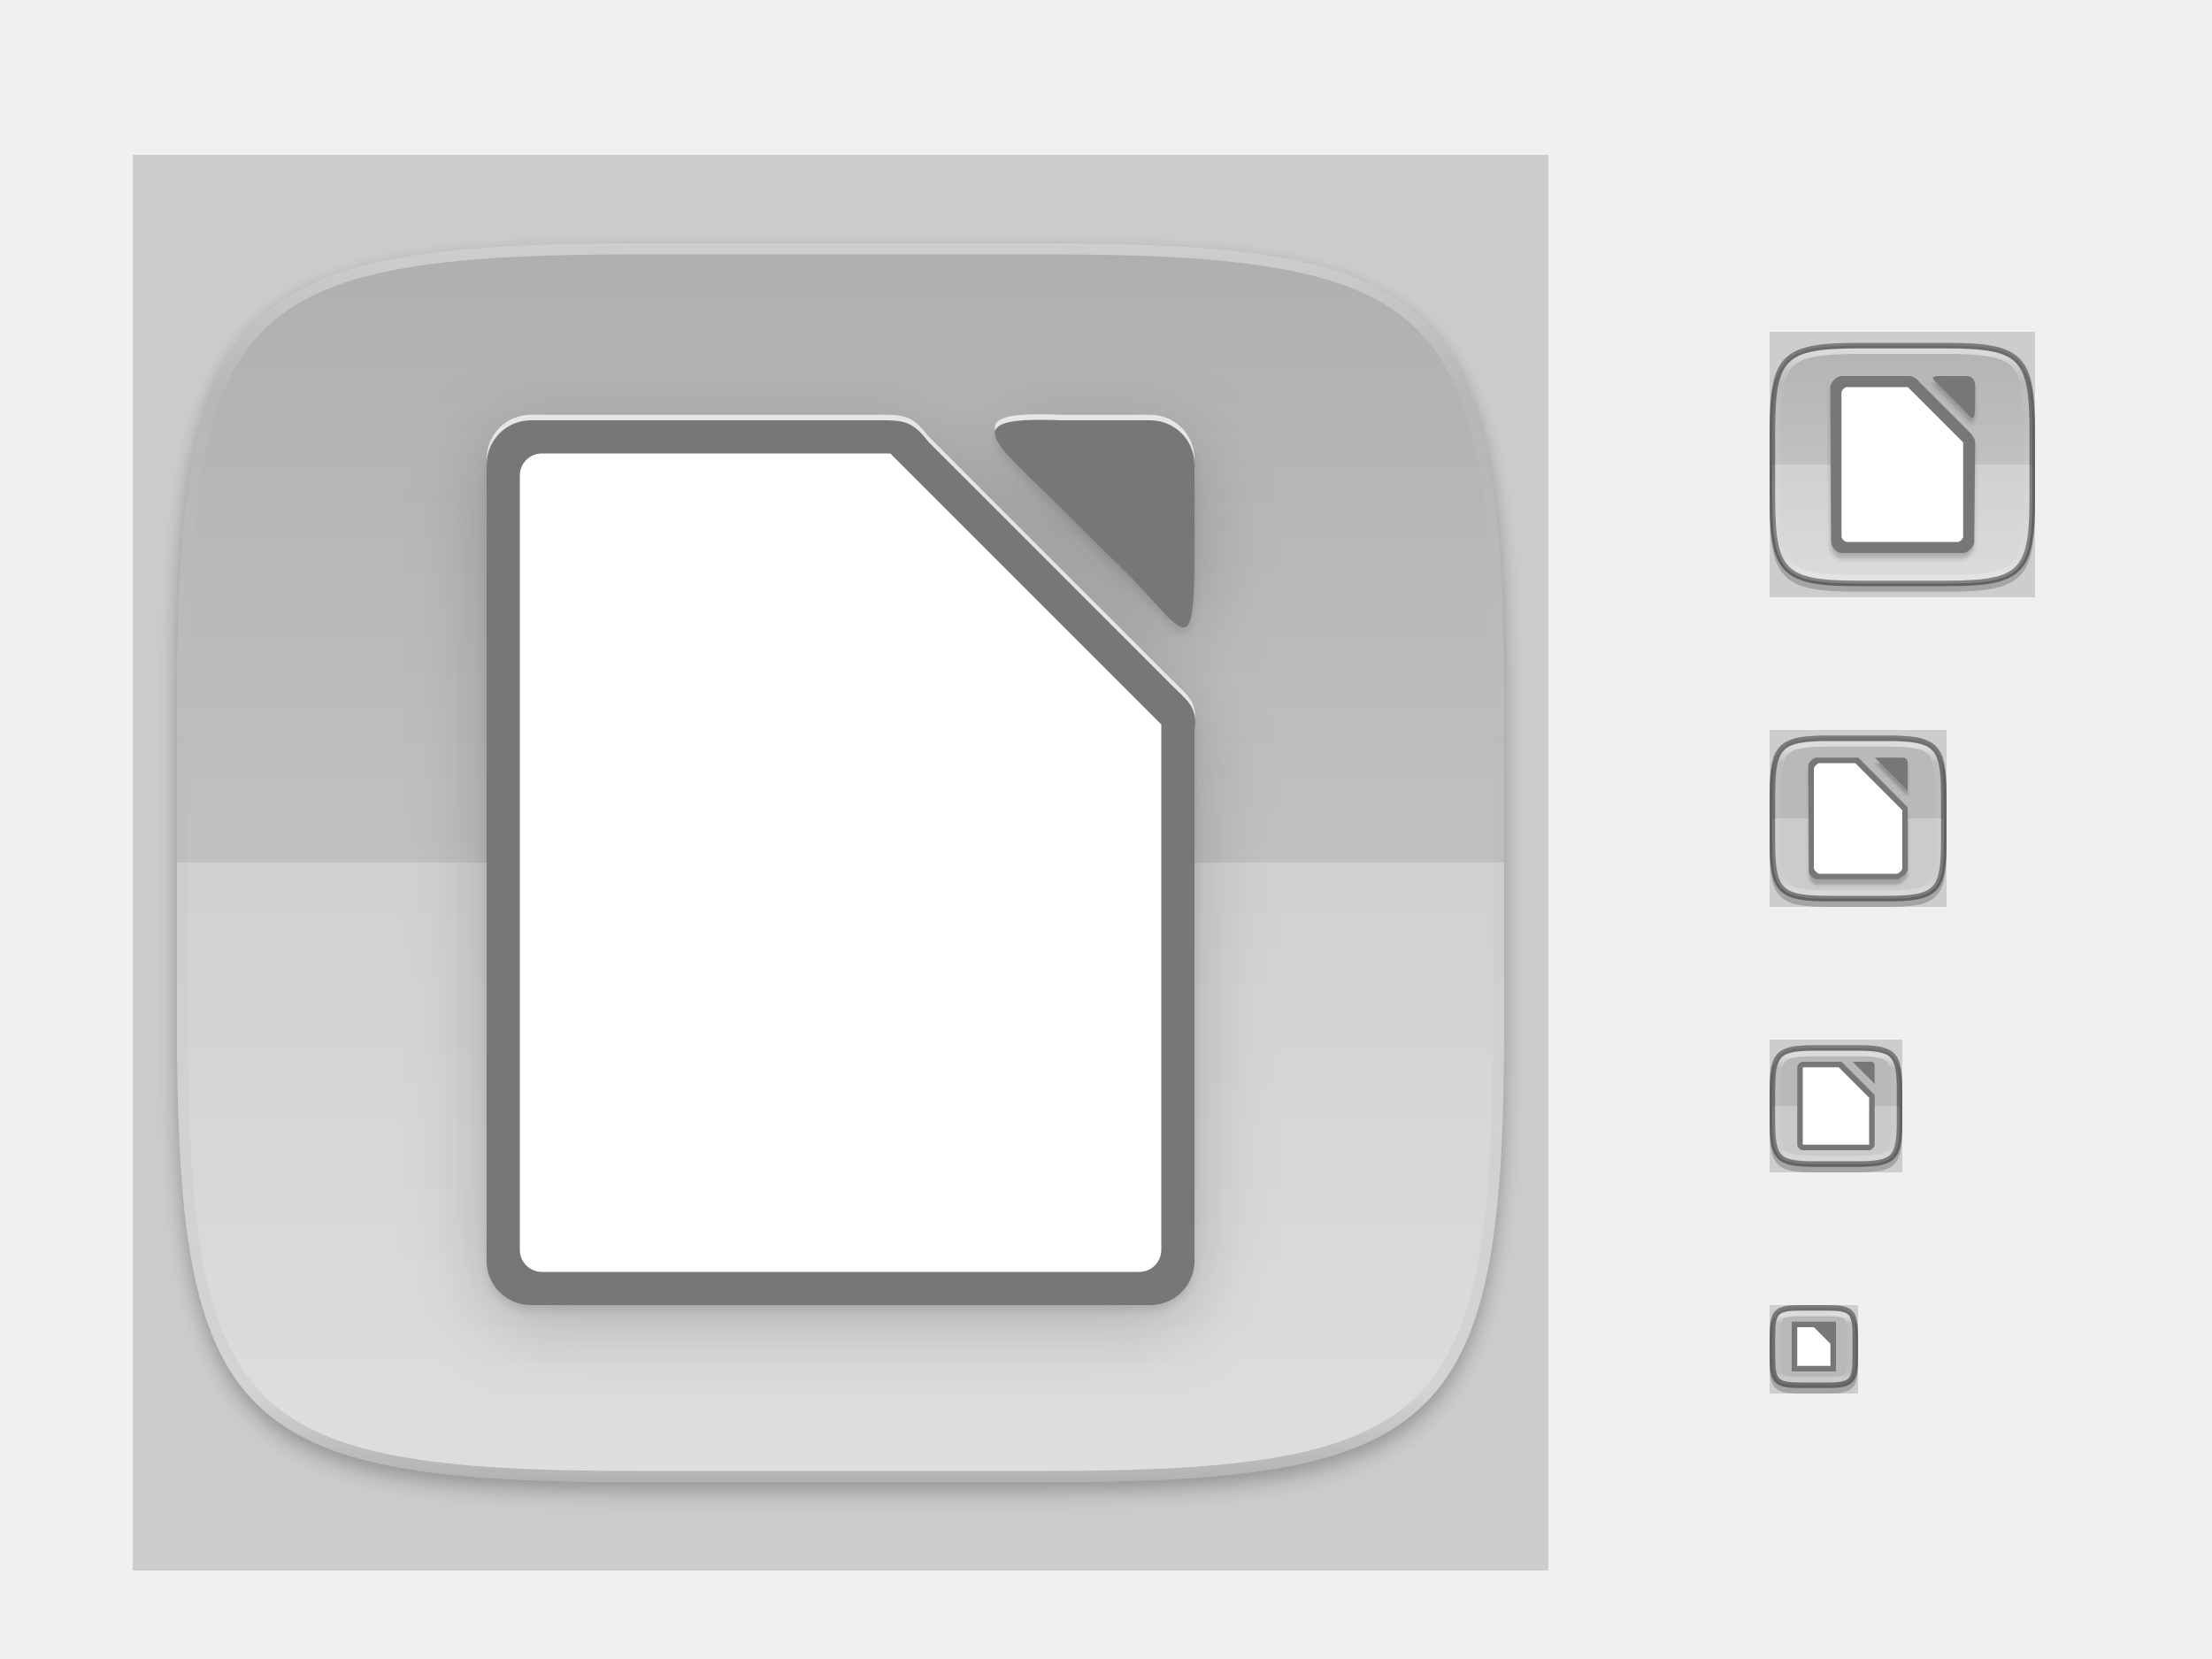
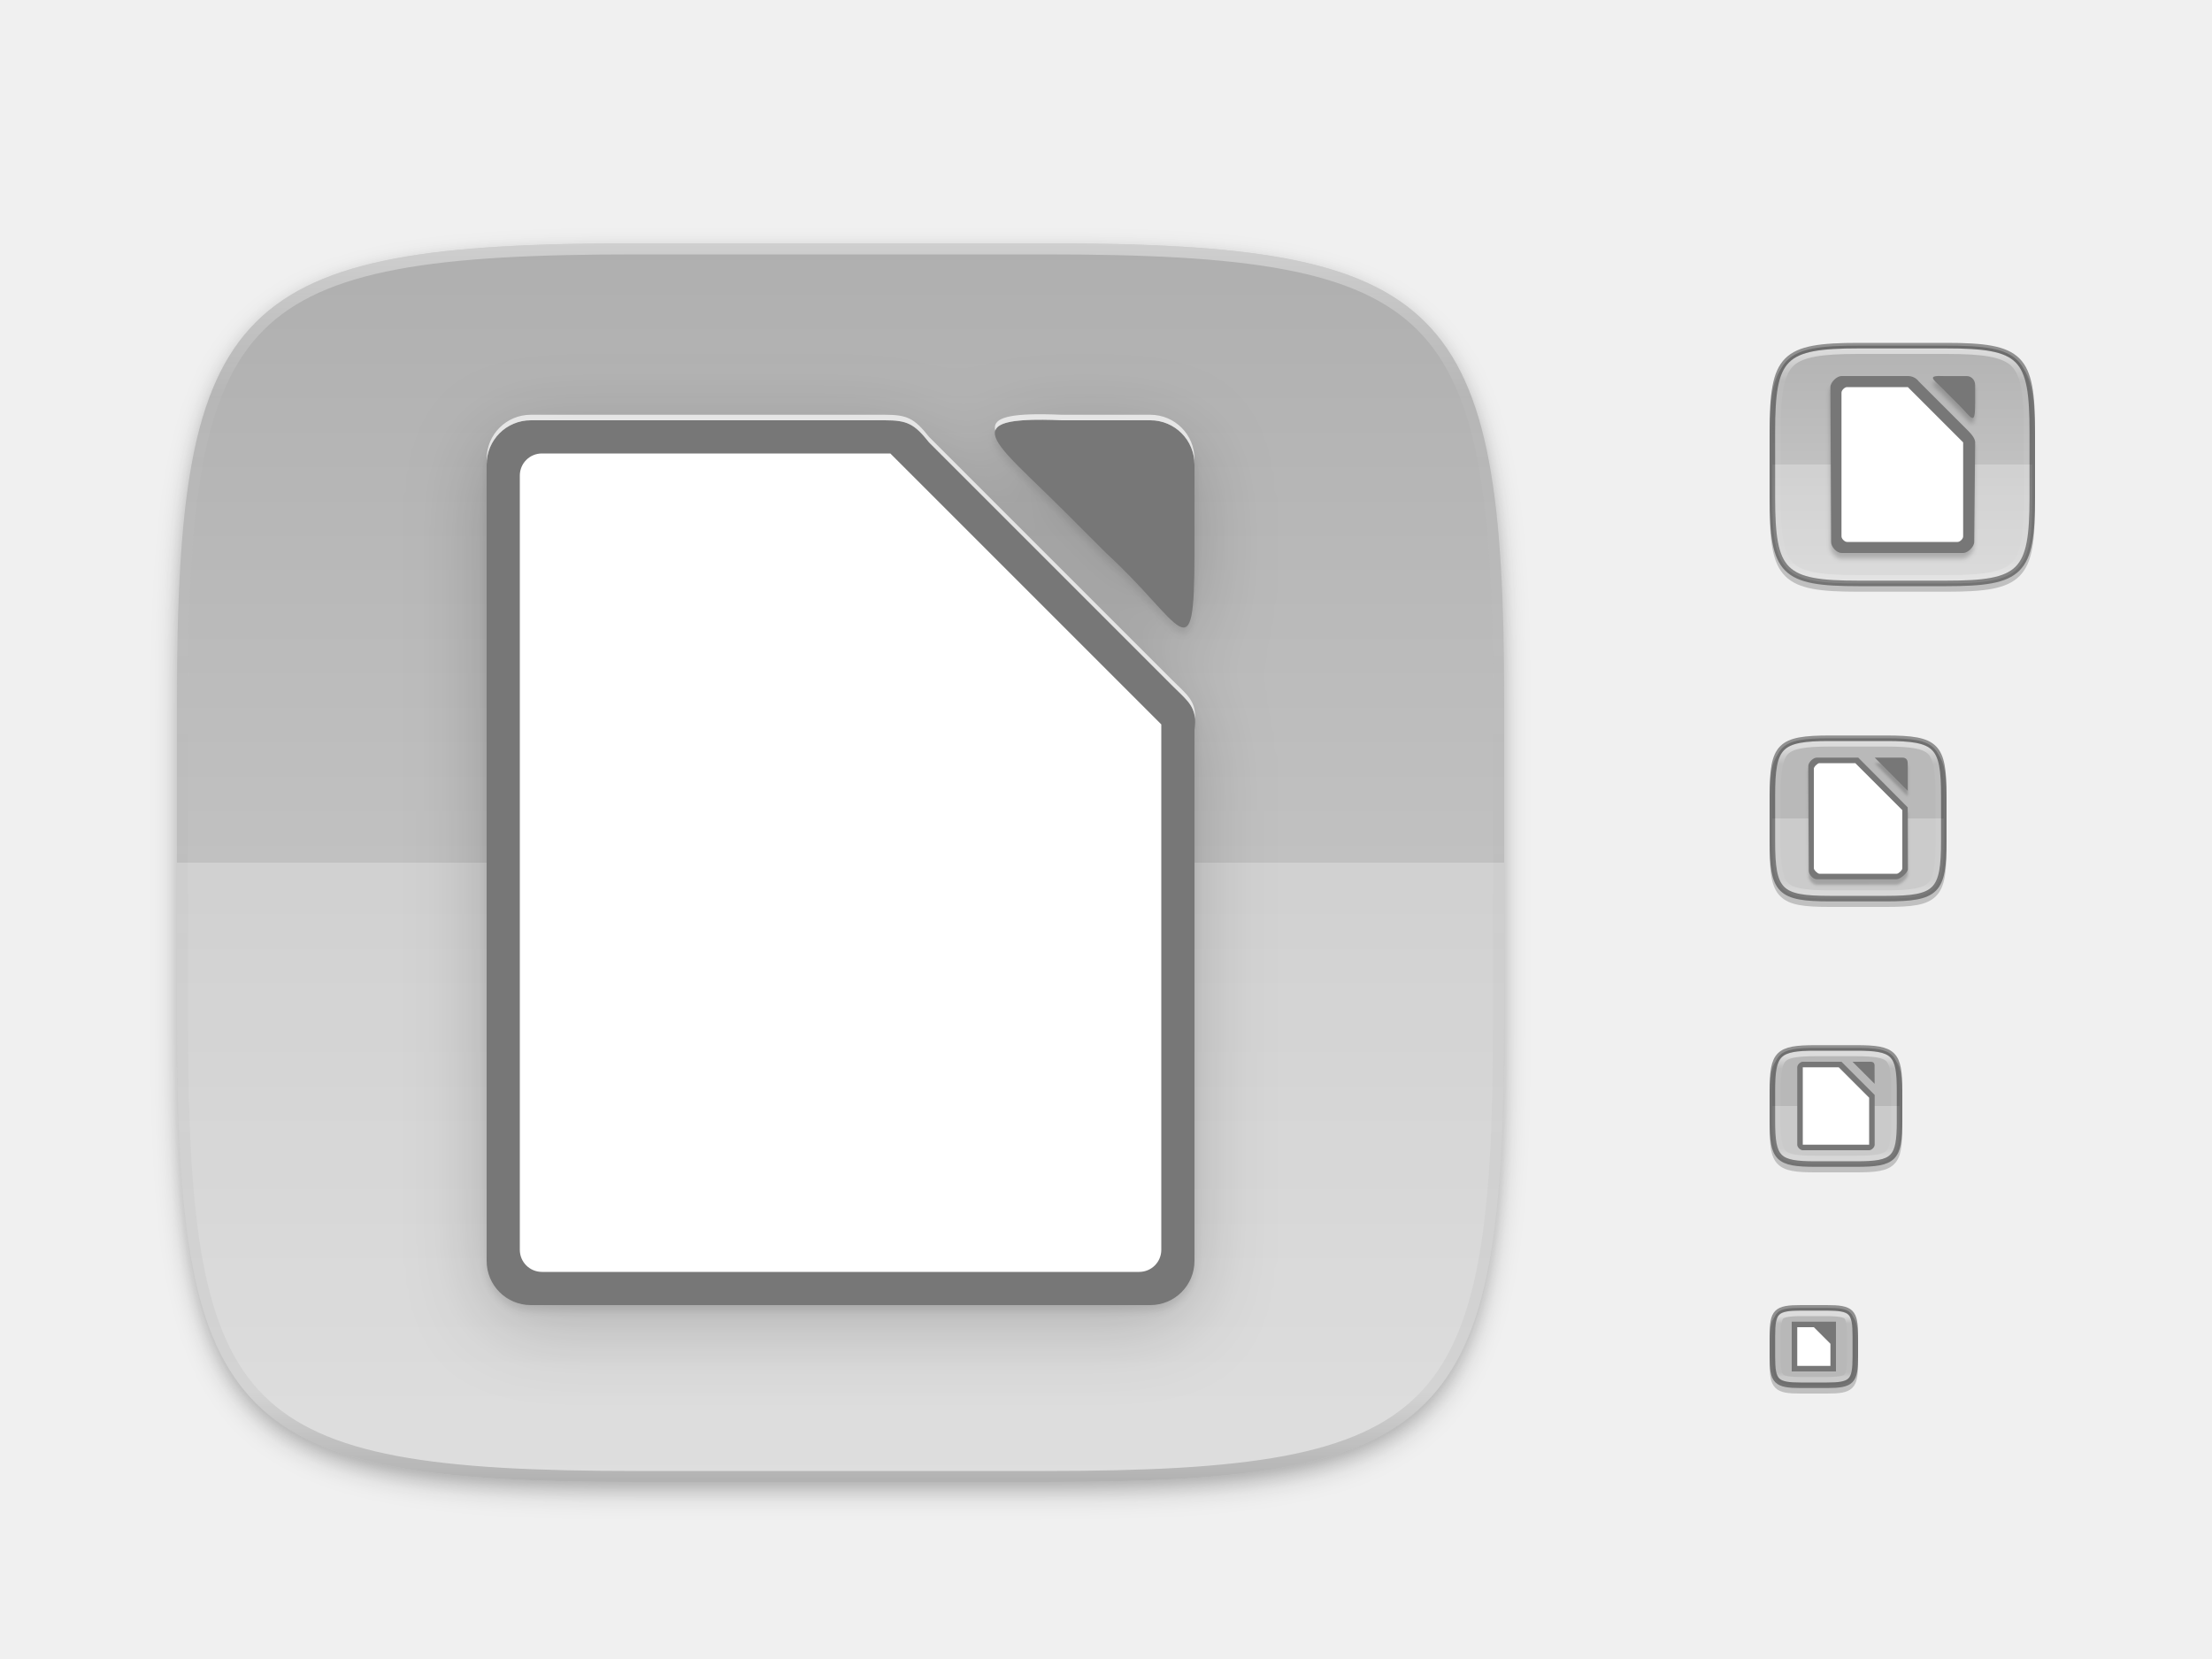
<svg xmlns="http://www.w3.org/2000/svg" xmlns:xlink="http://www.w3.org/1999/xlink" width="400" height="300" id="svg11300" version="1.0" style="display:inline;enable-background:new">
  <defs id="defs3">
    <linearGradient id="linearGradient3285">
      <stop id="stop3281" offset="0" style="stop-color:#d3d3d3;stop-opacity:1" />
      <stop id="stop3283" offset="1" style="stop-color:#afafaf;stop-opacity:1" />
    </linearGradient>
    <linearGradient id="linearGradient927">
      <stop style="stop-color:#ffffff;stop-opacity:1;" offset="0" id="stop923" />
      <stop id="stop933" offset="0.125" style="stop-color:#ffffff;stop-opacity:0.098" />
      <stop id="stop931" offset="0.925" style="stop-color:#ffffff;stop-opacity:0.098" />
      <stop style="stop-color:#ffffff;stop-opacity:0.498" offset="1" id="stop925" />
    </linearGradient>
    <clipPath clipPathUnits="userSpaceOnUse" id="clipPath9430">
      <path id="path9432" d="m 166.062,-196 h 179.875 C 491.235,-196 512,-175.287 512,-30.125 v 148.25 C 512,263.286 491.235,284 345.938,284 H 166.062 C 20.765,284 0,263.286 0,118.125 V -30.125 C 0,-175.287 20.765,-196 166.062,-196 Z" style="color:#000000;display:inline;overflow:visible;visibility:visible;fill:#ffffff;fill-opacity:1;fill-rule:nonzero;stroke:none;stroke-width:1;marker:none;enable-background:new" />
    </clipPath>
    <linearGradient xlink:href="#linearGradient927" id="linearGradient929" x1="168" y1="239" x2="168" y2="279" gradientUnits="userSpaceOnUse" gradientTransform="matrix(-1,0,0,1,512,-175)" />
    <linearGradient xlink:href="#linearGradient927" id="linearGradient965" x1="112" y1="255" x2="112" y2="281" gradientUnits="userSpaceOnUse" gradientTransform="matrix(-1,0,0,1,448,-120)" />
    <linearGradient xlink:href="#linearGradient927" id="linearGradient1006" x1="64" y1="263" x2="64" y2="281" gradientUnits="userSpaceOnUse" gradientTransform="matrix(-1,0,0,1,396,-72)" />
    <linearGradient xlink:href="#linearGradient927" id="linearGradient1045" x1="760" y1="254" x2="760" y2="265" gradientUnits="userSpaceOnUse" gradientTransform="translate(-432,-16)" />
    <clipPath clipPathUnits="userSpaceOnUse" id="clipPath1082">
      <path id="path1084" d="M 361.938,-212 C 507.235,-212 528,-191.287 528,-46.125 V 70.125 C 528,215.286 507.235,236 361.938,236 H 214.062 C 68.765,236 48,215.286 48,70.125 V -46.125 C 48,-191.287 68.765,-212 214.062,-212 Z" style="display:inline;opacity:1;fill:#8c59d9;fill-opacity:1;stroke:none;stroke-width:2;stroke-linecap:round;stroke-linejoin:round;stroke-miterlimit:4;stroke-dasharray:none;stroke-dashoffset:0;stroke-opacity:1;enable-background:new" />
    </clipPath>
    <filter style="color-interpolation-filters:sRGB" id="filter925" x="-0.023" width="1.046" y="-0.025" height="1.05">
      <feGaussianBlur stdDeviation="2.32" id="feGaussianBlur927" />
    </filter>
    <filter style="color-interpolation-filters:sRGB" id="filter931" x="-0.012" width="1.023" y="-0.012" height="1.025">
      <feGaussianBlur stdDeviation="1.16" id="feGaussianBlur933" />
    </filter>
    <linearGradient xlink:href="#linearGradient1013" id="linearGradient1108" x1="296" y1="-212" x2="296" y2="236" gradientUnits="userSpaceOnUse" />
    <linearGradient id="linearGradient1013">
      <stop id="stop1005" offset="0" style="stop-color:#ffffff;stop-opacity:1;" />
      <stop style="stop-color:#ffffff;stop-opacity:0.098" offset="0.125" id="stop1007" />
      <stop style="stop-color:#000000;stop-opacity:0.098" offset="0.925" id="stop1009" />
      <stop id="stop1011" offset="1" style="stop-color:#000000;stop-opacity:0.498" />
    </linearGradient>
    <clipPath clipPathUnits="userSpaceOnUse" id="clipPath1082-3">
      <path id="path1084-6" d="M 361.938,-212 C 507.235,-212 528,-191.287 528,-46.125 V 70.125 C 528,215.286 507.235,236 361.938,236 H 214.062 C 68.765,236 48,215.286 48,70.125 V -46.125 C 48,-191.287 68.765,-212 214.062,-212 Z" style="display:inline;opacity:1;fill:#8c59d9;fill-opacity:1;stroke:none;stroke-width:2;stroke-linecap:round;stroke-linejoin:round;stroke-miterlimit:4;stroke-dasharray:none;stroke-dashoffset:0;stroke-opacity:1;enable-background:new" />
    </clipPath>
    <clipPath clipPathUnits="userSpaceOnUse" id="clipPath999">
      <path style="color:#000000;display:inline;overflow:visible;visibility:visible;opacity:1;fill:#5d5d5d;fill-opacity:1;fill-rule:nonzero;stroke:none;stroke-width:3.826;stroke-linecap:butt;stroke-linejoin:round;stroke-miterlimit:4;stroke-dasharray:none;stroke-dashoffset:0;stroke-opacity:1;marker:none;enable-background:accumulate" d="m 152,68 c -48.601,0 -88,39.399 -88,88 0,48.601 39.399,88 88,88 48.601,0 88,-39.399 88,-88 0,-48.601 -39.399,-88 -88,-88 z" id="path1001" />
    </clipPath>
    <linearGradient xlink:href="#linearGradient3285" id="linearGradient975" x1="344" y1="112" x2="344" y2="56" gradientUnits="userSpaceOnUse" />
    <linearGradient xlink:href="#linearGradient3285" id="linearGradient947" x1="160" y1="268" x2="160" y2="44" gradientUnits="userSpaceOnUse" />
    <filter style="color-interpolation-filters:sRGB" id="filter3830" x="-0.135" width="1.27" y="-0.108" height="1.216">
      <feGaussianBlur stdDeviation="7.205" id="feGaussianBlur3832" />
    </filter>
    <filter style="color-interpolation-filters:sRGB" id="filter3840" x="-0.013" width="1.027" y="-0.011" height="1.022">
      <feGaussianBlur stdDeviation="0.721" id="feGaussianBlur3842" />
    </filter>
    <filter style="color-interpolation-filters:sRGB" id="filter3876" x="-0.04" width="1.08" y="-0.033" height="1.065">
      <feGaussianBlur stdDeviation="0.436" id="feGaussianBlur3878" />
    </filter>
    <filter style="color-interpolation-filters:sRGB" id="filter3918" x="-0.04" width="1.08" y="-0.033" height="1.065">
      <feGaussianBlur stdDeviation="0.3" id="feGaussianBlur3920" />
    </filter>
  </defs>
  <g style="display:inline" id="layer1">
-     <g style="display:inline;opacity:1" id="layer7">
+     <g style="display:none;opacity:1" id="layer7">
      <text y="-8.255" xml:space="preserve" x="19.007" style="font-style:normal;font-variant:normal;font-weight:normal;font-stretch:normal;line-height:0%;font-family:'DejaVu Sans';-inkscape-font-specification:'DejaVu Sans';display:inline;fill:#000000;fill-opacity:1;stroke:none;enable-background:new" id="context">
        <tspan style="font-style:normal;font-variant:normal;font-weight:normal;font-stretch:normal;font-size:18px;line-height:1.25;font-family:'DejaVu Sans';-inkscape-font-specification:'DejaVu Sans'" y="-8.255" x="19.007" id="tspan3933">apps</tspan>
      </text>
      <text y="-8.255" xml:space="preserve" x="146.488" style="font-style:normal;font-variant:normal;font-weight:bold;font-stretch:normal;line-height:0%;font-family:'DejaVu Sans';-inkscape-font-specification:'DejaVu Sans Bold';text-align:start;writing-mode:lr-tb;text-anchor:start;display:inline;fill:#000000;fill-opacity:1;stroke:none;enable-background:new" id="icon-name">
        <tspan style="font-style:normal;font-variant:normal;font-weight:bold;font-stretch:normal;font-size:18px;line-height:1.25;font-family:'DejaVu Sans';-inkscape-font-specification:'DejaVu Sans Bold'" y="-8.255" x="146.488" id="tspan3937">libreoffice-main</tspan>
      </text>
      <rect style="display:inline;overflow:visible;visibility:visible;fill:#cdcdcd;fill-opacity:1;fill-rule:nonzero;stroke:none;stroke-width:2;marker:none;enable-background:accumulate" id="rect3951" width="256" height="256" x="24" y="28" />
      <rect style="display:inline;overflow:visible;visibility:visible;fill:#cdcdcd;fill-opacity:1;fill-rule:nonzero;stroke:none;stroke-width:2;marker:none;enable-background:accumulate" id="rect16x16" width="16" height="16" x="320" y="236" />
      <rect style="display:inline;overflow:visible;visibility:visible;fill:#cdcdcd;fill-opacity:1;fill-rule:nonzero;stroke:none;stroke-width:2;marker:none;enable-background:accumulate" id="rect24x24" width="24" height="24" x="320" y="188" />
      <rect style="display:inline;overflow:visible;visibility:visible;fill:#cdcdcd;fill-opacity:1;fill-rule:nonzero;stroke:none;stroke-width:2;marker:none;enable-background:accumulate" id="rect32x32" width="32" height="32" x="320" y="132" />
      <rect y="60" x="320" height="48" width="48" id="rect48x48" style="display:inline;overflow:visible;visibility:visible;fill:#cdcdcd;fill-opacity:1;fill-rule:nonzero;stroke:none;stroke-width:2;marker:none;enable-background:accumulate" />
    </g>
    <g id="layer8" style="display:inline;opacity:1">
      <g id="layer5" style="display:inline">
        <path style="color:#000000;font-style:normal;font-variant:normal;font-weight:normal;font-stretch:normal;font-size:medium;line-height:normal;font-family:sans-serif;font-variant-ligatures:normal;font-variant-position:normal;font-variant-caps:normal;font-variant-numeric:normal;font-variant-alternates:normal;font-feature-settings:normal;text-indent:0;text-align:start;text-decoration:none;text-decoration-line:none;text-decoration-style:solid;text-decoration-color:#000000;letter-spacing:normal;word-spacing:normal;text-transform:none;writing-mode:lr-tb;direction:ltr;text-orientation:mixed;dominant-baseline:auto;baseline-shift:baseline;text-anchor:start;white-space:normal;shape-padding:0;clip-rule:nonzero;display:inline;overflow:visible;visibility:visible;opacity:0.2;isolation:auto;mix-blend-mode:normal;color-interpolation:sRGB;color-interpolation-filters:linearRGB;solid-color:#000000;solid-opacity:1;vector-effect:none;fill:#000000;fill-opacity:1;fill-rule:nonzero;stroke:none;stroke-width:1;stroke-linecap:round;stroke-linejoin:round;stroke-miterlimit:4;stroke-dasharray:none;stroke-dashoffset:0;stroke-opacity:1;color-rendering:auto;image-rendering:auto;shape-rendering:auto;text-rendering:auto;enable-background:accumulate" d="m 351.932,63 c 6.835,0 10.873,0.449 13.246,2.818 C 367.551,68.188 368,72.222 368,79.051 v 11.898 c 0,6.828 -0.449,10.863 -2.822,13.232 C 362.805,106.551 358.766,107 351.932,107 h -15.863 c -6.835,0 -10.873,-0.449 -13.246,-2.818 C 320.449,101.812 320,97.777 320,90.949 V 79.051 c 0,-6.828 0.449,-10.863 2.822,-13.232 C 325.195,63.449 329.234,63 336.068,63 Z" id="path907" />
        <path style="color:#000000;font-style:normal;font-variant:normal;font-weight:normal;font-stretch:normal;font-size:medium;line-height:normal;font-family:sans-serif;font-variant-ligatures:normal;font-variant-position:normal;font-variant-caps:normal;font-variant-numeric:normal;font-variant-alternates:normal;font-feature-settings:normal;text-indent:0;text-align:start;text-decoration:none;text-decoration-line:none;text-decoration-style:solid;text-decoration-color:#000000;letter-spacing:normal;word-spacing:normal;text-transform:none;writing-mode:lr-tb;direction:ltr;text-orientation:mixed;dominant-baseline:auto;baseline-shift:baseline;text-anchor:start;white-space:normal;shape-padding:0;clip-rule:nonzero;display:inline;overflow:visible;visibility:visible;opacity:0.2;isolation:auto;mix-blend-mode:normal;color-interpolation:sRGB;color-interpolation-filters:linearRGB;solid-color:#000000;solid-opacity:1;vector-effect:none;fill:#000000;fill-opacity:1;fill-rule:nonzero;stroke:none;stroke-width:1;stroke-linecap:round;stroke-linejoin:round;stroke-miterlimit:4;stroke-dasharray:none;stroke-dashoffset:0;stroke-opacity:1;color-rendering:auto;image-rendering:auto;shape-rendering:auto;text-rendering:auto;enable-background:new" d="m 341.121,134 c 4.564,0 7.304,0.287 8.947,1.928 1.643,1.641 1.932,4.379 1.932,8.939 v 8.266 c 0,4.56 -0.289,7.299 -1.932,8.939 C 348.425,163.713 345.685,164 341.121,164 h -10.242 c -4.564,0 -7.304,-0.287 -8.947,-1.928 C 320.289,160.431 320,157.693 320,153.133 v -8.266 c 0,-4.56 0.289,-7.299 1.932,-8.939 C 323.575,134.287 326.315,134 330.879,134 Z" id="path1011" />
        <path style="color:#000000;font-style:normal;font-variant:normal;font-weight:normal;font-stretch:normal;font-size:medium;line-height:normal;font-family:sans-serif;font-variant-ligatures:normal;font-variant-position:normal;font-variant-caps:normal;font-variant-numeric:normal;font-variant-alternates:normal;font-feature-settings:normal;text-indent:0;text-align:start;text-decoration:none;text-decoration-line:none;text-decoration-style:solid;text-decoration-color:#000000;letter-spacing:normal;word-spacing:normal;text-transform:none;writing-mode:lr-tb;direction:ltr;text-orientation:mixed;dominant-baseline:auto;baseline-shift:baseline;text-anchor:start;white-space:normal;shape-padding:0;clip-rule:nonzero;display:inline;overflow:visible;visibility:visible;opacity:0.2;isolation:auto;mix-blend-mode:normal;color-interpolation:sRGB;color-interpolation-filters:linearRGB;solid-color:#000000;solid-opacity:1;vector-effect:none;fill:#000000;fill-opacity:1;fill-rule:nonzero;stroke:none;stroke-width:1;stroke-linecap:round;stroke-linejoin:round;stroke-miterlimit:4;stroke-dasharray:none;stroke-dashoffset:0;stroke-opacity:1;color-rendering:auto;image-rendering:auto;shape-rendering:auto;text-rendering:auto;enable-background:new" d="m 335.715,190 c 3.429,1e-5 5.523,0.206 6.801,1.482 1.278,1.277 1.484,3.367 1.484,6.793 v 5.449 c 0,3.426 -0.206,5.516 -1.484,6.793 C 341.237,211.794 339.144,212 335.715,212 h -7.43 c -3.429,0 -5.523,-0.206 -6.801,-1.482 C 320.206,209.241 320,207.151 320,203.725 v -5.449 c 0,-3.426 0.206,-5.516 1.484,-6.793 1.278,-1.277 3.372,-1.482 6.801,-1.482 z" id="path1013" />
        <path style="color:#000000;font-style:normal;font-variant:normal;font-weight:normal;font-stretch:normal;font-size:medium;line-height:normal;font-family:sans-serif;font-variant-ligatures:normal;font-variant-position:normal;font-variant-caps:normal;font-variant-numeric:normal;font-variant-alternates:normal;font-feature-settings:normal;text-indent:0;text-align:start;text-decoration:none;text-decoration-line:none;text-decoration-style:solid;text-decoration-color:#000000;letter-spacing:normal;word-spacing:normal;text-transform:none;writing-mode:lr-tb;direction:ltr;text-orientation:mixed;dominant-baseline:auto;baseline-shift:baseline;text-anchor:start;white-space:normal;shape-padding:0;clip-rule:nonzero;display:inline;overflow:visible;visibility:visible;opacity:0.2;isolation:auto;mix-blend-mode:normal;color-interpolation:sRGB;color-interpolation-filters:linearRGB;solid-color:#000000;solid-opacity:1;vector-effect:none;fill:#000000;fill-opacity:1;fill-rule:nonzero;stroke:none;stroke-width:1;stroke-linecap:round;stroke-linejoin:round;stroke-miterlimit:4;stroke-dasharray:none;stroke-dashoffset:0;stroke-opacity:1;color-rendering:auto;image-rendering:auto;shape-rendering:auto;text-rendering:auto;enable-background:new" d="m 325.689,237 c -2.294,0 -3.737,0.125 -4.65,1.037 C 320.126,238.949 320,240.392 320,242.684 v 3.633 c 0,2.292 0.126,3.734 1.039,4.646 0.913,0.912 2.356,1.037 4.65,1.037 h 4.621 c 2.294,0 3.737,-0.125 4.65,-1.037 0.913,-0.912 1.039,-2.354 1.039,-4.646 v -3.633 c 0,-2.292 -0.126,-3.734 -1.039,-4.646 C 334.048,237.125 332.605,237 330.311,237 Z" id="path1050" />
      </g>
      <g id="layer3" style="display:inline;opacity:1">
        <path id="path888" d="M 351.932,62.5 C 365.553,62.5 367.5,64.442 367.5,78.051 V 89.949 C 367.5,103.558 365.553,105.5 351.932,105.5 H 336.068 C 322.447,105.5 320.5,103.558 320.5,89.949 V 78.051 C 320.5,64.442 322.447,62.5 336.068,62.5 Z" style="display:inline;opacity:1;fill:url(#linearGradient975);fill-opacity:1;stroke:none;stroke-width:2;stroke-linecap:round;stroke-linejoin:round;stroke-miterlimit:4;stroke-dasharray:none;stroke-dashoffset:0;stroke-opacity:1;enable-background:new" />
        <path id="path942" d="m 341.121,133.5 c 9.081,0 10.379,1.295 10.379,10.367 v 8.266 c 0,9.073 -1.298,10.367 -10.379,10.367 H 330.879 C 321.798,162.5 320.5,161.205 320.5,152.133 v -8.266 c 0,-9.073 1.298,-10.367 10.379,-10.367 z" style="display:inline;opacity:1;fill:#b9b9b9;fill-opacity:1;stroke:none;stroke-width:2;stroke-linecap:round;stroke-linejoin:round;stroke-miterlimit:4;stroke-dasharray:none;stroke-dashoffset:0;stroke-opacity:1;enable-background:new" />
        <path style="display:inline;opacity:1;fill:#b8b8b8;fill-opacity:1;stroke:none;stroke-width:2;stroke-linecap:round;stroke-linejoin:round;stroke-miterlimit:4;stroke-dasharray:none;stroke-dashoffset:0;stroke-opacity:1;enable-background:new" d="m 330.311,236.5 c 4.541,0 5.189,0.647 5.189,5.184 v 3.633 c 0,4.536 -0.649,5.184 -5.189,5.184 h -4.621 c -4.541,0 -5.189,-0.647 -5.189,-5.184 v -3.633 c 0,-4.536 0.649,-5.184 5.189,-5.184 z" id="path946" />
        <path style="display:inline;opacity:1;fill:#b8b8b8;fill-opacity:1;stroke:none;stroke-width:2;stroke-linecap:round;stroke-linejoin:round;stroke-miterlimit:4;stroke-dasharray:none;stroke-dashoffset:0;stroke-opacity:1;enable-background:new" d="m 335.716,189.5 c 6.811,10e-6 7.784,0.971 7.784,7.775 v 5.449 c 0,6.804 -0.973,7.775 -7.784,7.775 h -7.432 c -6.811,0 -7.784,-0.971 -7.784,-7.775 v -5.449 c 0,-6.804 0.973,-7.775 7.784,-7.775 z" id="path948" />
        <path style="display:inline;opacity:0.25;fill:#ffffff;fill-opacity:1;stroke:none;stroke-width:2;stroke-linecap:round;stroke-linejoin:round;stroke-miterlimit:4;stroke-dasharray:none;stroke-dashoffset:0;stroke-opacity:1;enable-background:new" d="m 320.5,84 v 5.949 C 320.5,103.558 322.447,105.5 336.068,105.5 h 15.863 C 365.553,105.5 367.5,103.558 367.5,89.949 V 84 Z" id="path1435" />
        <path style="display:inline;opacity:0.25;fill:#ffffff;fill-opacity:1;stroke:none;stroke-width:2;stroke-linecap:round;stroke-linejoin:round;stroke-miterlimit:4;stroke-dasharray:none;stroke-dashoffset:0;stroke-opacity:1;enable-background:new" d="m 320.5,148 v 4.133 c 0,9.073 1.298,10.367 10.379,10.367 h 10.242 c 9.081,0 10.379,-1.295 10.379,-10.367 V 148 Z" id="path1559" />
        <path style="display:inline;opacity:0.25;fill:#ffffff;fill-opacity:1;stroke:none;stroke-width:2;stroke-linecap:round;stroke-linejoin:round;stroke-miterlimit:4;stroke-dasharray:none;stroke-dashoffset:0;stroke-opacity:1;enable-background:new" d="m 320.5,200 v 2.725 c 0,6.804 0.974,7.775 7.785,7.775 h 7.43 c 6.811,0 7.785,-0.971 7.785,-7.775 V 200 Z" id="path1616" />
      </g>
      <g id="layer12" style="display:inline;opacity:1">
        <g id="g10264">
          <path id="rect2953-6-6" d="m 350.439,68.992 c -2.11,0.064 -0.501,0.9 1.473,3.008 l 2,2 c 2.598,2.526 3.166,4.334 3.166,-0.189 v -3.201 c 0,-0.886 -0.67,-1.6 -1.5,-1.6 h -3.996 c -0.463,-0.021 -0.841,-0.027 -1.143,-0.018 z m -17.527,0.008 c -0.83,0 -2.004,1.114 -2,2 l 0.125,28.035 c 0.004,0.886 1.045,1.965 1.875,1.965 h 22 c 0.83,0 1.992,-1.114 2,-2 l 0.164,-17.791 c 0.115,-0.826 -0.643,-1.653 -1.164,-2.209 l -9,-9 c -0.501,-0.677 -1.248,-1 -2,-1 z" style="opacity:0.2;vector-effect:none;fill:#000000;fill-opacity:1;stroke:none;stroke-width:0.5;stroke-linecap:butt;stroke-linejoin:miter;stroke-miterlimit:4;stroke-dasharray:none;stroke-dashoffset:0;stroke-opacity:1;filter:url(#filter3876)" />
          <g id="g2972-3" style="display:inline;opacity:1;stroke-width:5.166;enable-background:new" transform="matrix(0.1873254,0,0,0.2,315.7034,52.80929)">
            <path style="opacity:1;vector-effect:none;fill:#777777;fill-opacity:1;stroke:none;stroke-width:2.583;stroke-linecap:butt;stroke-linejoin:miter;stroke-miterlimit:4;stroke-dasharray:none;stroke-dashoffset:0;stroke-opacity:1" d="m 92.334,75.954 c -4.432,0 -10.698,5.568 -10.677,10 L 82.328,226.125 c 0.021,4.432 5.574,9.829 10.006,9.829 H 209.779 c 4.432,0 10.633,-5.568 10.677,-10 l 0.883,-88.955 c 0.616,-4.132 -3.442,-8.263 -6.224,-11.045 l -48.045,-45 c -2.676,-3.386 -6.661,-5 -10.677,-5 z m 101.428,15 10.677,10 C 218.308,113.583 221.34,122.62 221.34,100 V 84 c 0,-4.432 -3.568,-8 -8,-8 h -21.339 c -19.772,-0.838 -10.282,2.911 1.761,14.954 z" id="rect2953-6" />
            <path style="opacity:1;vector-effect:none;fill:#ffffff;fill-opacity:1;stroke:none;stroke-width:2.583;stroke-linecap:butt;stroke-linejoin:miter;stroke-miterlimit:4;stroke-dasharray:none;stroke-dashoffset:0;stroke-opacity:1" d="m 97.673,85.954 c -2.216,0 -5.338,2.784 -5.338,5 v 130 c 0,2.216 3.122,5 5.338,5 H 204.441 c 2.216,0 5.338,-2.784 5.338,-5 l -0.001,-85.001 -53.383,-49.999 z" id="rect2957-7" />
          </g>
        </g>
        <g id="g10270">
          <path id="rect2953-6-2-9" d="m 328.52,138 c -0.63,0 -1.523,0.85 -1.52,1.527 l 0.096,18.971 c 0.003,0.677 0.794,1.502 1.424,1.502 l 14.467,-0.008 c 0.63,-3.1e-4 2.015,-1.155 2.014,-1.832 L 344.975,146.996 336.032,138 h -3.975 z m 10.492,0 5.963,5.998 v -2 V 139 c 0,-0.677 -0.364,-1 -0.994,-1 h -2.98 z" style="opacity:0.2;vector-effect:none;fill:#000000;fill-opacity:1;stroke:none;stroke-width:0.5;stroke-linecap:butt;stroke-linejoin:miter;stroke-miterlimit:4;stroke-dasharray:none;stroke-dashoffset:0;stroke-opacity:1;filter:url(#filter3918)" />
          <g id="g2972-3-6" style="display:inline;opacity:1;stroke-width:6.785;enable-background:new" transform="matrix(0.1422124,0,0,0.1527566,314.3053,123.9628)">
            <path style="opacity:1;vector-effect:none;fill:#777777;fill-opacity:1;stroke:none;stroke-width:3.392;stroke-linecap:butt;stroke-linejoin:miter;stroke-miterlimit:4;stroke-dasharray:none;stroke-dashoffset:0;stroke-opacity:1" d="m 99.942,85.346 c -4.432,0 -10.701,5.568 -10.677,10 l 0.67,124.191 c 0.024,4.432 5.574,9.83 10.006,9.829 l 101.74,-0.043 c 4.432,-0.002 14.166,-7.57 14.155,-12.002 L 215.656,144.246 152.772,85.346 H 124.822 Z M 215.656,124.613 V 111.524 91.891 c 0,-4.432 -2.555,-6.544 -6.987,-6.544 h -20.962 -13.974 z" id="rect2953-6-2" />
            <path style="opacity:1;vector-effect:none;fill:#ffffff;fill-opacity:1;stroke:none;stroke-width:3.392;stroke-linecap:butt;stroke-linejoin:miter;stroke-miterlimit:4;stroke-dasharray:none;stroke-dashoffset:0;stroke-opacity:1" d="m 103.329,91.893 c -2.216,0 -7.032,4.33 -7.032,6.546 V 216.273 c 0,2.216 4.816,6.546 7.032,6.546 h 98.444 c 2.216,0 7.272,-4.342 7.032,-6.546 v -68.737 L 149.035,91.893 Z" id="rect2957-7-9" />
          </g>
        </g>
        <g id="g10274">
          <path id="rect2953-6-2-2" d="m 326,192 c -0.441,0 -1,0.529 -1,1 v 14 c 0,0.471 0.559,1 1,1 h 12 c 0.441,0 0.999,-0.529 1,-1 v -9 l -6,-6 h -4 z m 9,0 3.994,3.994 -0.012,-1.906 v -1.393 c 0,-0.471 -0.256,-0.695 -0.697,-0.695 h -1.391 z" style="opacity:1;vector-effect:none;fill:#777777;fill-opacity:1;stroke:none;stroke-width:0.5;stroke-linecap:butt;stroke-linejoin:miter;stroke-miterlimit:4;stroke-dasharray:none;stroke-dashoffset:0;stroke-opacity:1" />
          <path id="rect2957-7-9-7" d="m 326,193 v 14 h 12 v -8.5 l -5.5,-5.5 z" style="opacity:1;vector-effect:none;fill:#ffffff;fill-opacity:1;stroke:none;stroke-width:0.5;stroke-linecap:butt;stroke-linejoin:miter;stroke-miterlimit:4;stroke-dasharray:none;stroke-dashoffset:0;stroke-opacity:1" />
        </g>
        <g id="g10278">
          <rect y="239" x="324" height="9" width="8" id="rect3927" style="opacity:1;vector-effect:none;fill:#777777;fill-opacity:1;stroke:none;stroke-width:0.5;stroke-linecap:butt;stroke-linejoin:miter;stroke-miterlimit:4;stroke-dasharray:none;stroke-dashoffset:0;stroke-opacity:1" />
          <path id="rect3055" d="m 325,240 h 3 l 3,3 v 4 h -6 z" style="opacity:1;vector-effect:none;fill:#ffffff;fill-opacity:1;stroke:none;stroke-width:0.5;stroke-linecap:butt;stroke-linejoin:miter;stroke-miterlimit:4;stroke-dasharray:none;stroke-dashoffset:0;stroke-opacity:1" />
        </g>
      </g>
      <g id="layer4" style="display:inline">
        <path style="color:#000000;font-style:normal;font-variant:normal;font-weight:normal;font-stretch:normal;font-size:medium;line-height:normal;font-family:sans-serif;font-variant-ligatures:normal;font-variant-position:normal;font-variant-caps:normal;font-variant-numeric:normal;font-variant-alternates:normal;font-feature-settings:normal;text-indent:0;text-align:start;text-decoration:none;text-decoration-line:none;text-decoration-style:solid;text-decoration-color:#000000;letter-spacing:normal;word-spacing:normal;text-transform:none;writing-mode:lr-tb;direction:ltr;text-orientation:mixed;dominant-baseline:auto;baseline-shift:baseline;text-anchor:start;white-space:normal;shape-padding:0;clip-rule:nonzero;display:inline;overflow:visible;visibility:visible;opacity:0.5;isolation:auto;mix-blend-mode:normal;color-interpolation:sRGB;color-interpolation-filters:linearRGB;solid-color:#000000;solid-opacity:1;vector-effect:none;fill:none;fill-opacity:1;fill-rule:nonzero;stroke:url(#linearGradient929);stroke-width:1;stroke-linecap:round;stroke-linejoin:round;stroke-miterlimit:4;stroke-dasharray:none;stroke-dashoffset:0;stroke-opacity:1;color-rendering:auto;image-rendering:auto;shape-rendering:auto;text-rendering:auto;enable-background:accumulate" d="m 351.932,63.5 h -15.863 c -6.763,0 -10.363,0.559 -12.186,2.379 -1.822,1.82 -2.383,5.415 -2.383,12.172 v 11.898 c 0,6.757 0.56,10.352 2.383,12.172 1.822,1.82 5.422,2.379 12.186,2.379 h 15.863 c 6.763,0 10.363,-0.559 12.186,-2.379 C 365.94,100.301 366.5,96.706 366.5,89.949 V 78.051 c 0,-6.757 -0.56,-10.352 -2.383,-12.172 C 362.295,64.059 358.695,63.5 351.932,63.5 Z" id="path911" />
        <path style="color:#000000;font-style:normal;font-variant:normal;font-weight:normal;font-stretch:normal;font-size:medium;line-height:normal;font-family:sans-serif;font-variant-ligatures:normal;font-variant-position:normal;font-variant-caps:normal;font-variant-numeric:normal;font-variant-alternates:normal;font-feature-settings:normal;text-indent:0;text-align:start;text-decoration:none;text-decoration-line:none;text-decoration-style:solid;text-decoration-color:#000000;letter-spacing:normal;word-spacing:normal;text-transform:none;writing-mode:lr-tb;direction:ltr;text-orientation:mixed;dominant-baseline:auto;baseline-shift:baseline;text-anchor:start;white-space:normal;shape-padding:0;clip-rule:nonzero;display:inline;overflow:visible;visibility:visible;opacity:0.5;isolation:auto;mix-blend-mode:normal;color-interpolation:sRGB;color-interpolation-filters:linearRGB;solid-color:#000000;solid-opacity:1;vector-effect:none;fill:none;fill-opacity:1;fill-rule:nonzero;stroke:url(#linearGradient965);stroke-width:1;stroke-linecap:round;stroke-linejoin:round;stroke-miterlimit:4;stroke-dasharray:none;stroke-dashoffset:0;stroke-opacity:1;color-rendering:auto;image-rendering:auto;shape-rendering:auto;text-rendering:auto;enable-background:accumulate" d="m 341.121,134.5 h -10.242 c -4.493,0 -6.796,0.397 -7.889,1.488 -1.093,1.091 -1.49,3.39 -1.49,7.879 v 8.266 c 0,4.489 0.398,6.788 1.49,7.879 1.093,1.091 3.396,1.488 7.889,1.488 h 10.242 c 4.493,0 6.796,-0.397 7.889,-1.488 1.093,-1.091 1.49,-3.39 1.49,-7.879 v -8.266 c 0,-4.489 -0.398,-6.788 -1.49,-7.879 C 347.917,134.897 345.614,134.5 341.121,134.5 Z" id="path955" />
        <path style="color:#000000;font-style:normal;font-variant:normal;font-weight:normal;font-stretch:normal;font-size:medium;line-height:normal;font-family:sans-serif;font-variant-ligatures:normal;font-variant-position:normal;font-variant-caps:normal;font-variant-numeric:normal;font-variant-alternates:normal;font-feature-settings:normal;text-indent:0;text-align:start;text-decoration:none;text-decoration-line:none;text-decoration-style:solid;text-decoration-color:#000000;letter-spacing:normal;word-spacing:normal;text-transform:none;writing-mode:lr-tb;direction:ltr;text-orientation:mixed;dominant-baseline:auto;baseline-shift:baseline;text-anchor:start;white-space:normal;shape-padding:0;clip-rule:nonzero;display:inline;overflow:visible;visibility:visible;opacity:0.5;isolation:auto;mix-blend-mode:normal;color-interpolation:sRGB;color-interpolation-filters:linearRGB;solid-color:#000000;solid-opacity:1;vector-effect:none;fill:none;fill-opacity:1;fill-rule:nonzero;stroke:url(#linearGradient1006);stroke-width:1;stroke-linecap:round;stroke-linejoin:round;stroke-miterlimit:4;stroke-dasharray:none;stroke-dashoffset:0;stroke-opacity:1;color-rendering:auto;image-rendering:auto;shape-rendering:auto;text-rendering:auto;enable-background:accumulate" d="m 335.715,190.5 h -7.432 c -3.358,0 -5.011,0.316 -5.738,1.043 -0.728,0.727 -1.045,2.378 -1.045,5.732 v 5.449 c 0,3.355 0.317,5.006 1.045,5.732 0.728,0.727 2.382,1.043 5.74,1.043 h 7.43 c 3.358,0 5.012,-0.316 5.74,-1.043 0.728,-0.727 1.045,-2.378 1.045,-5.732 v -5.449 c 0,-3.355 -0.317,-5.006 -1.045,-5.732 C 340.727,190.816 339.073,190.5 335.715,190.5 Z" id="path974" />
        <path style="color:#000000;font-style:normal;font-variant:normal;font-weight:normal;font-stretch:normal;font-size:medium;line-height:normal;font-family:sans-serif;font-variant-ligatures:normal;font-variant-position:normal;font-variant-caps:normal;font-variant-numeric:normal;font-variant-alternates:normal;font-feature-settings:normal;text-indent:0;text-align:start;text-decoration:none;text-decoration-line:none;text-decoration-style:solid;text-decoration-color:#000000;letter-spacing:normal;word-spacing:normal;text-transform:none;writing-mode:lr-tb;direction:ltr;text-orientation:mixed;dominant-baseline:auto;baseline-shift:baseline;text-anchor:start;white-space:normal;shape-padding:0;clip-rule:nonzero;display:inline;overflow:visible;visibility:visible;opacity:0.5;isolation:auto;mix-blend-mode:normal;color-interpolation:sRGB;color-interpolation-filters:linearRGB;solid-color:#000000;solid-opacity:1;vector-effect:none;fill:none;fill-opacity:1;fill-rule:nonzero;stroke:url(#linearGradient1045);stroke-width:1;stroke-linecap:round;stroke-linejoin:round;stroke-miterlimit:4;stroke-dasharray:none;stroke-dashoffset:0;stroke-opacity:1;color-rendering:auto;image-rendering:auto;shape-rendering:auto;text-rendering:auto;enable-background:accumulate" d="m 325.689,237.5 h 4.621 c 2.223,0 3.227,0.235 3.59,0.598 0.363,0.362 0.6,1.365 0.6,3.586 v 3.633 c 0,2.22 -0.237,3.224 -0.6,3.586 -0.363,0.362 -1.367,0.598 -3.59,0.598 h -4.621 c -2.223,0 -3.227,-0.235 -3.59,-0.598 -0.363,-0.362 -0.6,-1.365 -0.6,-3.586 v -3.633 c 0,-2.22 0.237,-3.224 0.6,-3.586 0.363,-0.362 1.367,-0.598 3.59,-0.598 z" id="path1035" />
      </g>
      <g id="layer2" style="display:inline">
        <path style="display:inline;opacity:0.4;fill:none;fill-opacity:1;stroke:#000000;stroke-width:1;stroke-linecap:round;stroke-linejoin:round;stroke-miterlimit:4;stroke-dasharray:none;stroke-dashoffset:0;stroke-opacity:1;enable-background:new" d="m 341.121,133.5 c 9.081,0 10.379,1.295 10.379,10.367 v 8.266 c 0,9.073 -1.298,10.367 -10.379,10.367 H 330.879 C 321.798,162.5 320.5,161.205 320.5,152.133 v -8.266 c 0,-9.073 1.298,-10.367 10.379,-10.367 z" id="path950" />
        <path style="display:inline;opacity:0.4;fill:none;fill-opacity:1;stroke:#000000;stroke-width:1;stroke-linecap:round;stroke-linejoin:round;stroke-miterlimit:4;stroke-dasharray:none;stroke-dashoffset:0;stroke-opacity:1;enable-background:new" d="M 351.932,62.5 C 365.553,62.5 367.5,64.442 367.5,78.051 V 89.949 C 367.5,103.558 365.553,105.5 351.932,105.5 H 336.068 C 322.447,105.5 320.5,103.558 320.5,89.949 V 78.051 C 320.5,64.442 322.447,62.5 336.068,62.5 Z" id="path892" />
        <path id="path970" d="m 335.716,189.5 c 6.811,10e-6 7.784,0.971 7.784,7.775 v 5.449 c 0,6.804 -0.973,7.775 -7.784,7.775 h -7.432 c -6.811,0 -7.784,-0.971 -7.784,-7.775 v -5.449 c 0,-6.804 0.973,-7.775 7.784,-7.775 z" style="display:inline;opacity:0.4;fill:none;fill-opacity:1;stroke:#000000;stroke-width:1;stroke-linecap:round;stroke-linejoin:round;stroke-miterlimit:4;stroke-dasharray:none;stroke-dashoffset:0;stroke-opacity:1;enable-background:new" />
        <path id="path1025" d="m 330.311,236.5 c 4.541,0 5.189,0.647 5.189,5.184 v 3.633 c 0,4.536 -0.649,5.184 -5.189,5.184 h -4.621 c -4.541,0 -5.189,-0.647 -5.189,-5.184 v -3.633 c 0,-4.536 0.649,-5.184 5.189,-5.184 z" style="display:inline;opacity:0.4;fill:none;fill-opacity:1;stroke:#000000;stroke-width:1;stroke-linecap:round;stroke-linejoin:round;stroke-miterlimit:4;stroke-dasharray:none;stroke-dashoffset:0;stroke-opacity:1;enable-background:new" />
      </g>
    </g>
    <g id="layer9" style="display:inline;opacity:1">
      <g id="layer6" style="display:inline;opacity:1">
        <path id="path923" d="M 188.969,46 C 261.617,46 272,56.357 272,128.938 v 58.125 C 272,259.643 261.617,270 188.969,270 h -73.938 C 42.383,270 32,259.643 32,187.062 v -58.125 C 32,56.357 42.383,46 115.031,46 Z" style="display:inline;opacity:0.2;fill:#000000;fill-opacity:1;stroke:none;stroke-width:2;stroke-linecap:round;stroke-linejoin:round;stroke-miterlimit:4;stroke-dasharray:none;stroke-dashoffset:0;stroke-opacity:1;filter:url(#filter925);enable-background:new" />
        <path style="display:inline;opacity:0.1;fill:#000000;fill-opacity:1;stroke:none;stroke-width:2;stroke-linecap:round;stroke-linejoin:round;stroke-miterlimit:4;stroke-dasharray:none;stroke-dashoffset:0;stroke-opacity:1;filter:url(#filter931);enable-background:new" d="M 188.969,45 C 261.617,45 272,55.357 272,127.938 v 58.125 C 272,258.643 261.617,269 188.969,269 h -73.938 C 42.383,269 32,258.643 32,186.062 v -58.125 C 32,55.357 42.383,45 115.031,45 Z" id="path929" />
      </g>
      <g id="layer10" style="display:inline;opacity:1">
        <path style="display:inline;opacity:1;fill:url(#linearGradient947);fill-opacity:1;stroke:none;stroke-width:2;stroke-linecap:round;stroke-linejoin:round;stroke-miterlimit:4;stroke-dasharray:none;stroke-dashoffset:0;stroke-opacity:1;enable-background:new" d="M 188.969,44 C 261.617,44 272,54.357 272,126.938 v 58.125 C 272,257.643 261.617,268 188.969,268 h -73.938 C 42.383,268 32,257.643 32,185.062 v -58.125 C 32,54.357 42.383,44 115.031,44 Z" id="rect877" />
        <path style="display:inline;opacity:0.25;fill:#ffffff;fill-opacity:1;stroke:none;stroke-width:2;stroke-linecap:round;stroke-linejoin:round;stroke-miterlimit:4;stroke-dasharray:none;stroke-dashoffset:0;stroke-opacity:1;enable-background:new" d="m 32,156 v 29.062 C 32,257.643 42.383,268 115.031,268 h 73.938 C 261.617,268 272,257.643 272,185.062 V 156 Z" id="path1155" />
      </g>
      <g id="layer13" style="display:inline;opacity:1">
        <g id="g10258">
          <path id="rect2953-0-54" d="M 188.609,76.908 C 173.211,76.788 180.71,81.71 192,93 l 8,8 c 13.869,12.629 16,22.62 16,0 V 85 c 0,-4.432 -3.568,-8 -8,-8 h -16 c -1.236,-0.052 -2.364,-0.084 -3.391,-0.092 z m -92.609,0.092 c -4.432,0 -8,3.568 -8,8 v 144 c 0,4.432 3.568,8 8,8 H 208 c 4.432,0 8,-3.568 8,-8 v -96 c 0.616,-4.132 -1.218,-5.218 -4,-8 L 168,81 c -2.676,-3.386 -3.985,-4 -8,-4 z" style="display:inline;opacity:0.1;vector-effect:none;fill:#000000;fill-opacity:1;stroke:none;stroke-width:0.5;stroke-linecap:butt;stroke-linejoin:miter;stroke-miterlimit:4;stroke-dasharray:none;stroke-dashoffset:0;stroke-opacity:1;filter:url(#filter3840);enable-background:new" />
          <path id="rect2953-0-5" d="m 188.55,78.955 c -15.398,-0.12 -7.899,4.802 3.391,16.092 l 8,8 c 13.869,12.629 16,22.62 16,0 V 87.047 c 0,-4.432 -3.568,-8 -8,-8 h -16 c -1.236,-0.052 -2.364,-0.084 -3.391,-0.092 z m -92.609,0.092 c -4.432,0 -8,3.568 -8,8 V 231.047 c 0,4.432 3.568,8 8,8 H 207.94 c 4.432,0 8,-3.568 8,-8 v -96 c 0.616,-4.132 -1.218,-5.218 -4,-8 l -44,-44 c -2.676,-3.386 -3.985,-4 -8,-4 z" style="display:inline;opacity:0.2;vector-effect:none;fill:#000000;fill-opacity:1;stroke:none;stroke-width:0.5;stroke-linecap:butt;stroke-linejoin:miter;stroke-miterlimit:4;stroke-dasharray:none;stroke-dashoffset:0;stroke-opacity:1;filter:url(#filter3830);enable-background:new" />
          <g id="g2972" style="display:inline;opacity:1;enable-background:new">
            <path style="opacity:1;vector-effect:none;fill:#777777;fill-opacity:1;stroke:none;stroke-width:0.5;stroke-linecap:butt;stroke-linejoin:miter;stroke-miterlimit:4;stroke-dasharray:none;stroke-dashoffset:0;stroke-opacity:1" d="m 96,76 c -4.432,0 -8,3.568 -8,8 v 144 c 0,4.432 3.568,8 8,8 h 112 c 4.432,0 8,-3.568 8,-8 v -96 c 0.616,-4.132 -1.218,-5.218 -4,-8 L 168,80 c -2.676,-3.386 -3.985,-4 -8,-4 z m 96,16 8,8 c 13.869,12.629 16,22.62 16,0 V 84 c 0,-4.432 -3.568,-8 -8,-8 h -16 c -19.772,-0.838 -12.043,3.957 0,16 z" id="rect2953" />
            <path style="opacity:1;vector-effect:none;fill:#ffffff;fill-opacity:1;stroke:none;stroke-width:0.5;stroke-linecap:butt;stroke-linejoin:miter;stroke-miterlimit:4;stroke-dasharray:none;stroke-dashoffset:0;stroke-opacity:1" d="m 98,82 c -2.216,0 -4,1.784 -4,4 v 140 c 0,2.216 1.784,4 4,4 h 108 c 2.216,0 4,-1.784 4,-4 V 131 L 161,82 Z" id="rect2957" />
          </g>
          <path id="rect2953-0" d="m 188.609,74.908 c -6.852,-0.053 -9.163,0.895 -8.631,2.955 0.445,-1.366 3.006,-1.999 8.631,-1.955 1.027,0.008 2.155,0.039 3.391,0.092 h 16 c 4.432,0 8,3.568 8,8 v -1 c 0,-4.432 -3.568,-8 -8,-8 h -16 c -1.236,-0.052 -2.364,-0.084 -3.391,-0.092 z M 96,75 c -4.432,0 -8,3.568 -8,8 v 1 c 0,-4.432 3.568,-8 8,-8 h 64 c 4.015,0 5.324,0.614 8,4 l 44,44 c 2.274,2.274 3.912,3.415 4.1,6.012 0.19,-3.335 -1.555,-4.467 -4.1,-7.012 l -44,-44 c -2.676,-3.386 -3.985,-4 -8,-4 z" style="opacity:0.7;vector-effect:none;fill:#ffffff;fill-opacity:1;stroke:none;stroke-width:0.5;stroke-linecap:butt;stroke-linejoin:miter;stroke-miterlimit:4;stroke-dasharray:none;stroke-dashoffset:0;stroke-opacity:1" />
        </g>
      </g>
      <g id="layer11" style="display:inline;opacity:1">
        <path id="path1068" d="M 361.938,-212 C 507.235,-212 528,-191.287 528,-46.125 V 70.125 C 528,215.286 507.235,236 361.938,236 H 214.062 C 68.765,236 48,215.286 48,70.125 V -46.125 C 48,-191.287 68.765,-212 214.062,-212 Z" style="display:inline;opacity:0.4;fill:none;fill-opacity:1;stroke:url(#linearGradient1108);stroke-width:8;stroke-linecap:round;stroke-linejoin:round;stroke-miterlimit:4;stroke-dasharray:none;stroke-dashoffset:0;stroke-opacity:1;enable-background:new" clip-path="url(#clipPath1082-3)" transform="matrix(0.5,0,0,0.5,8,150)" />
      </g>
    </g>
  </g>
</svg>
